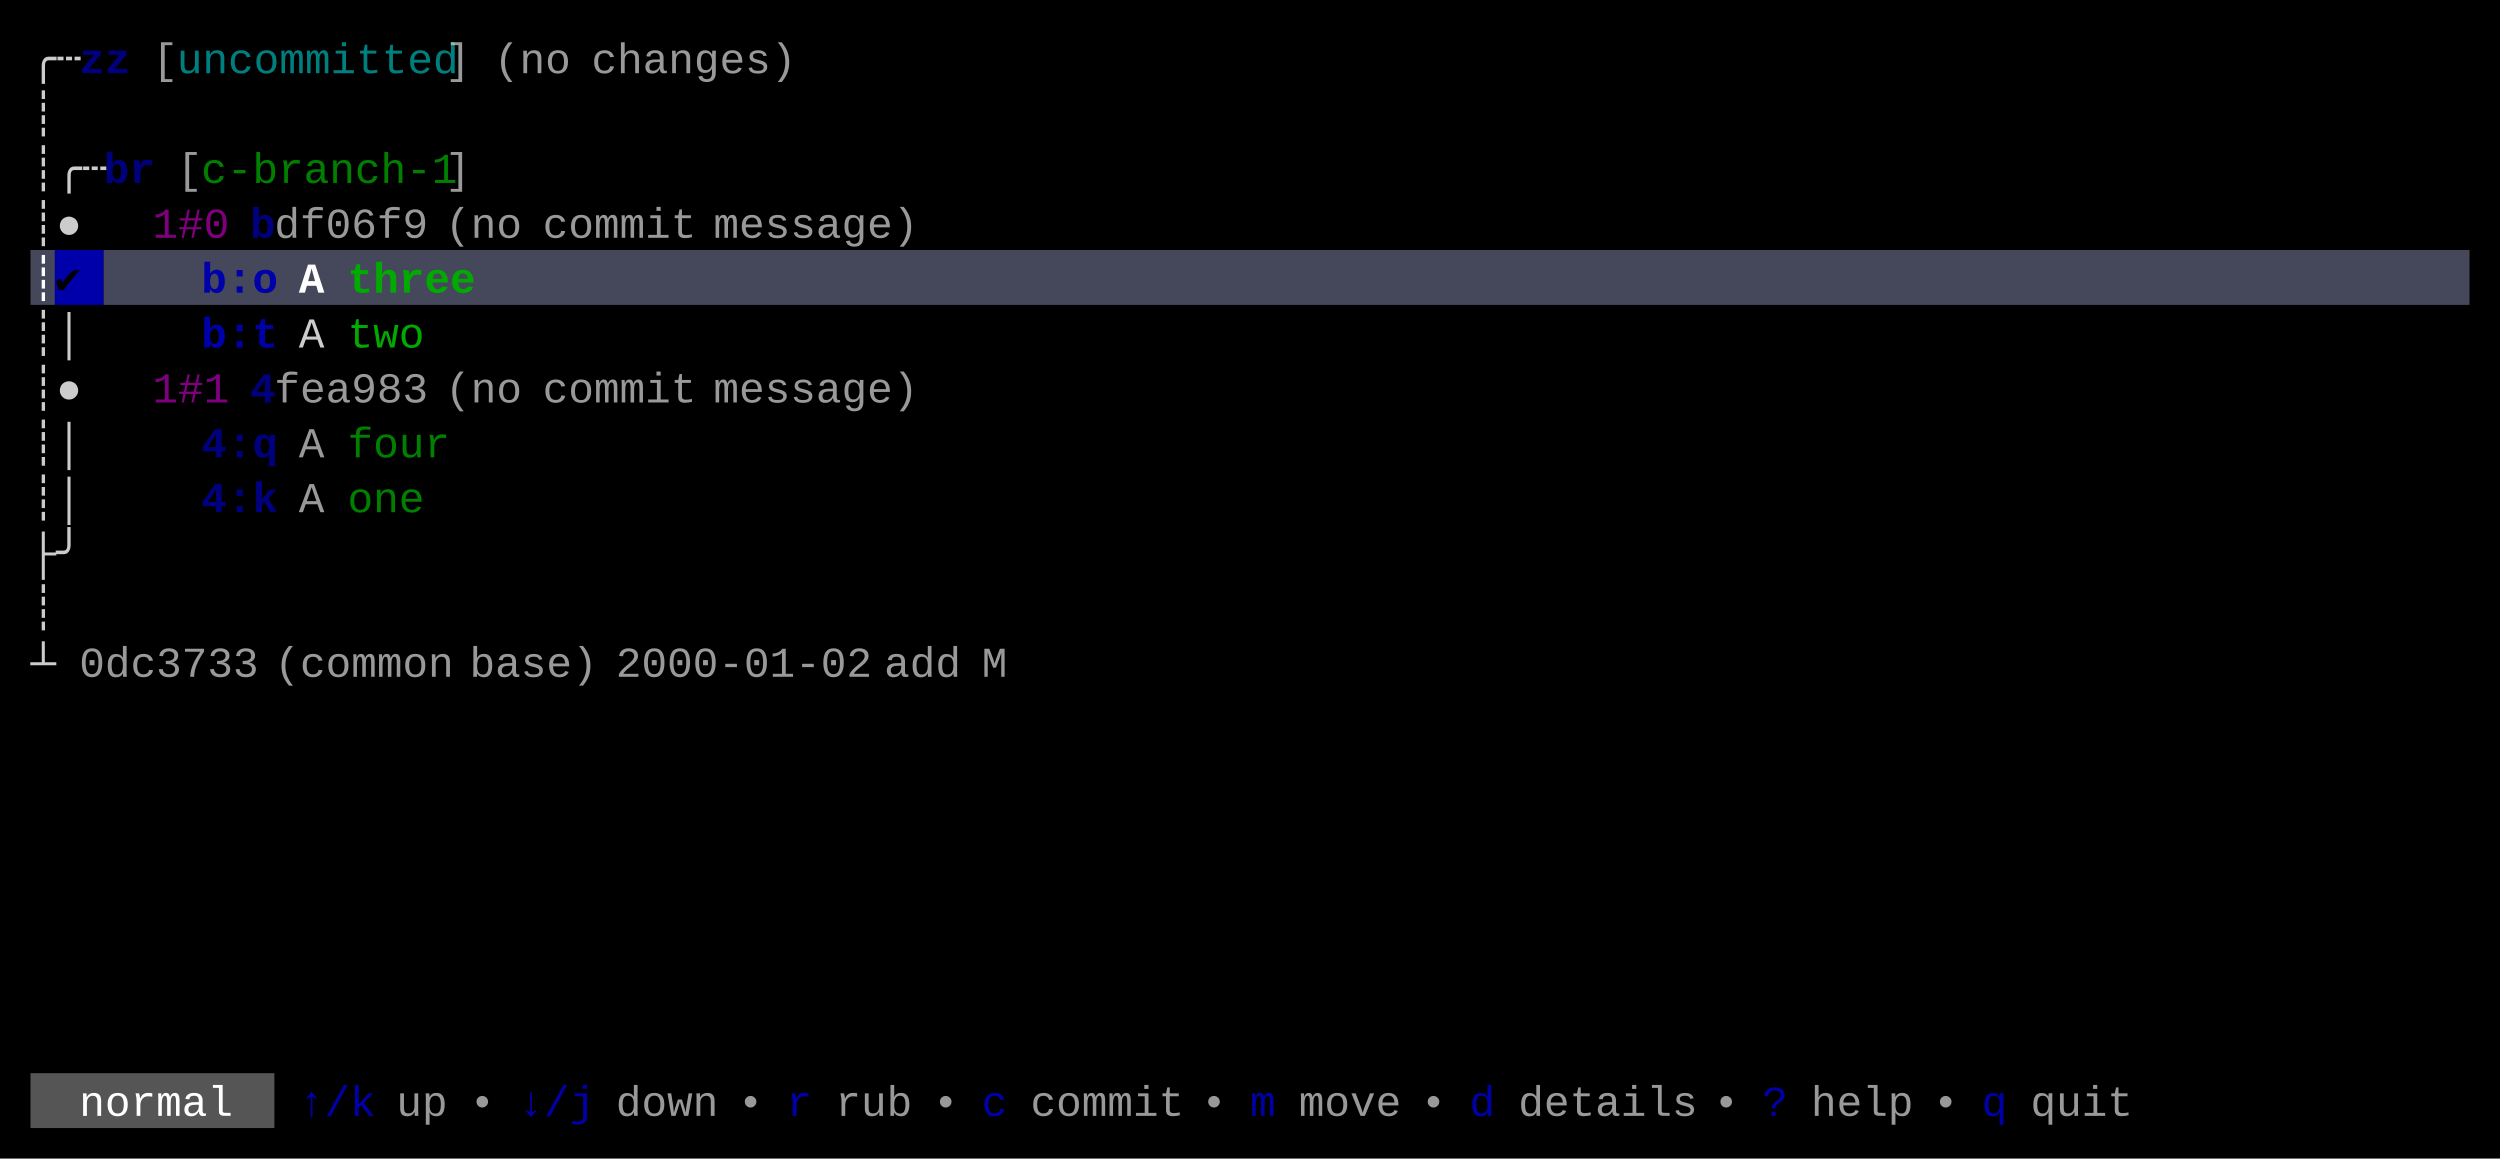
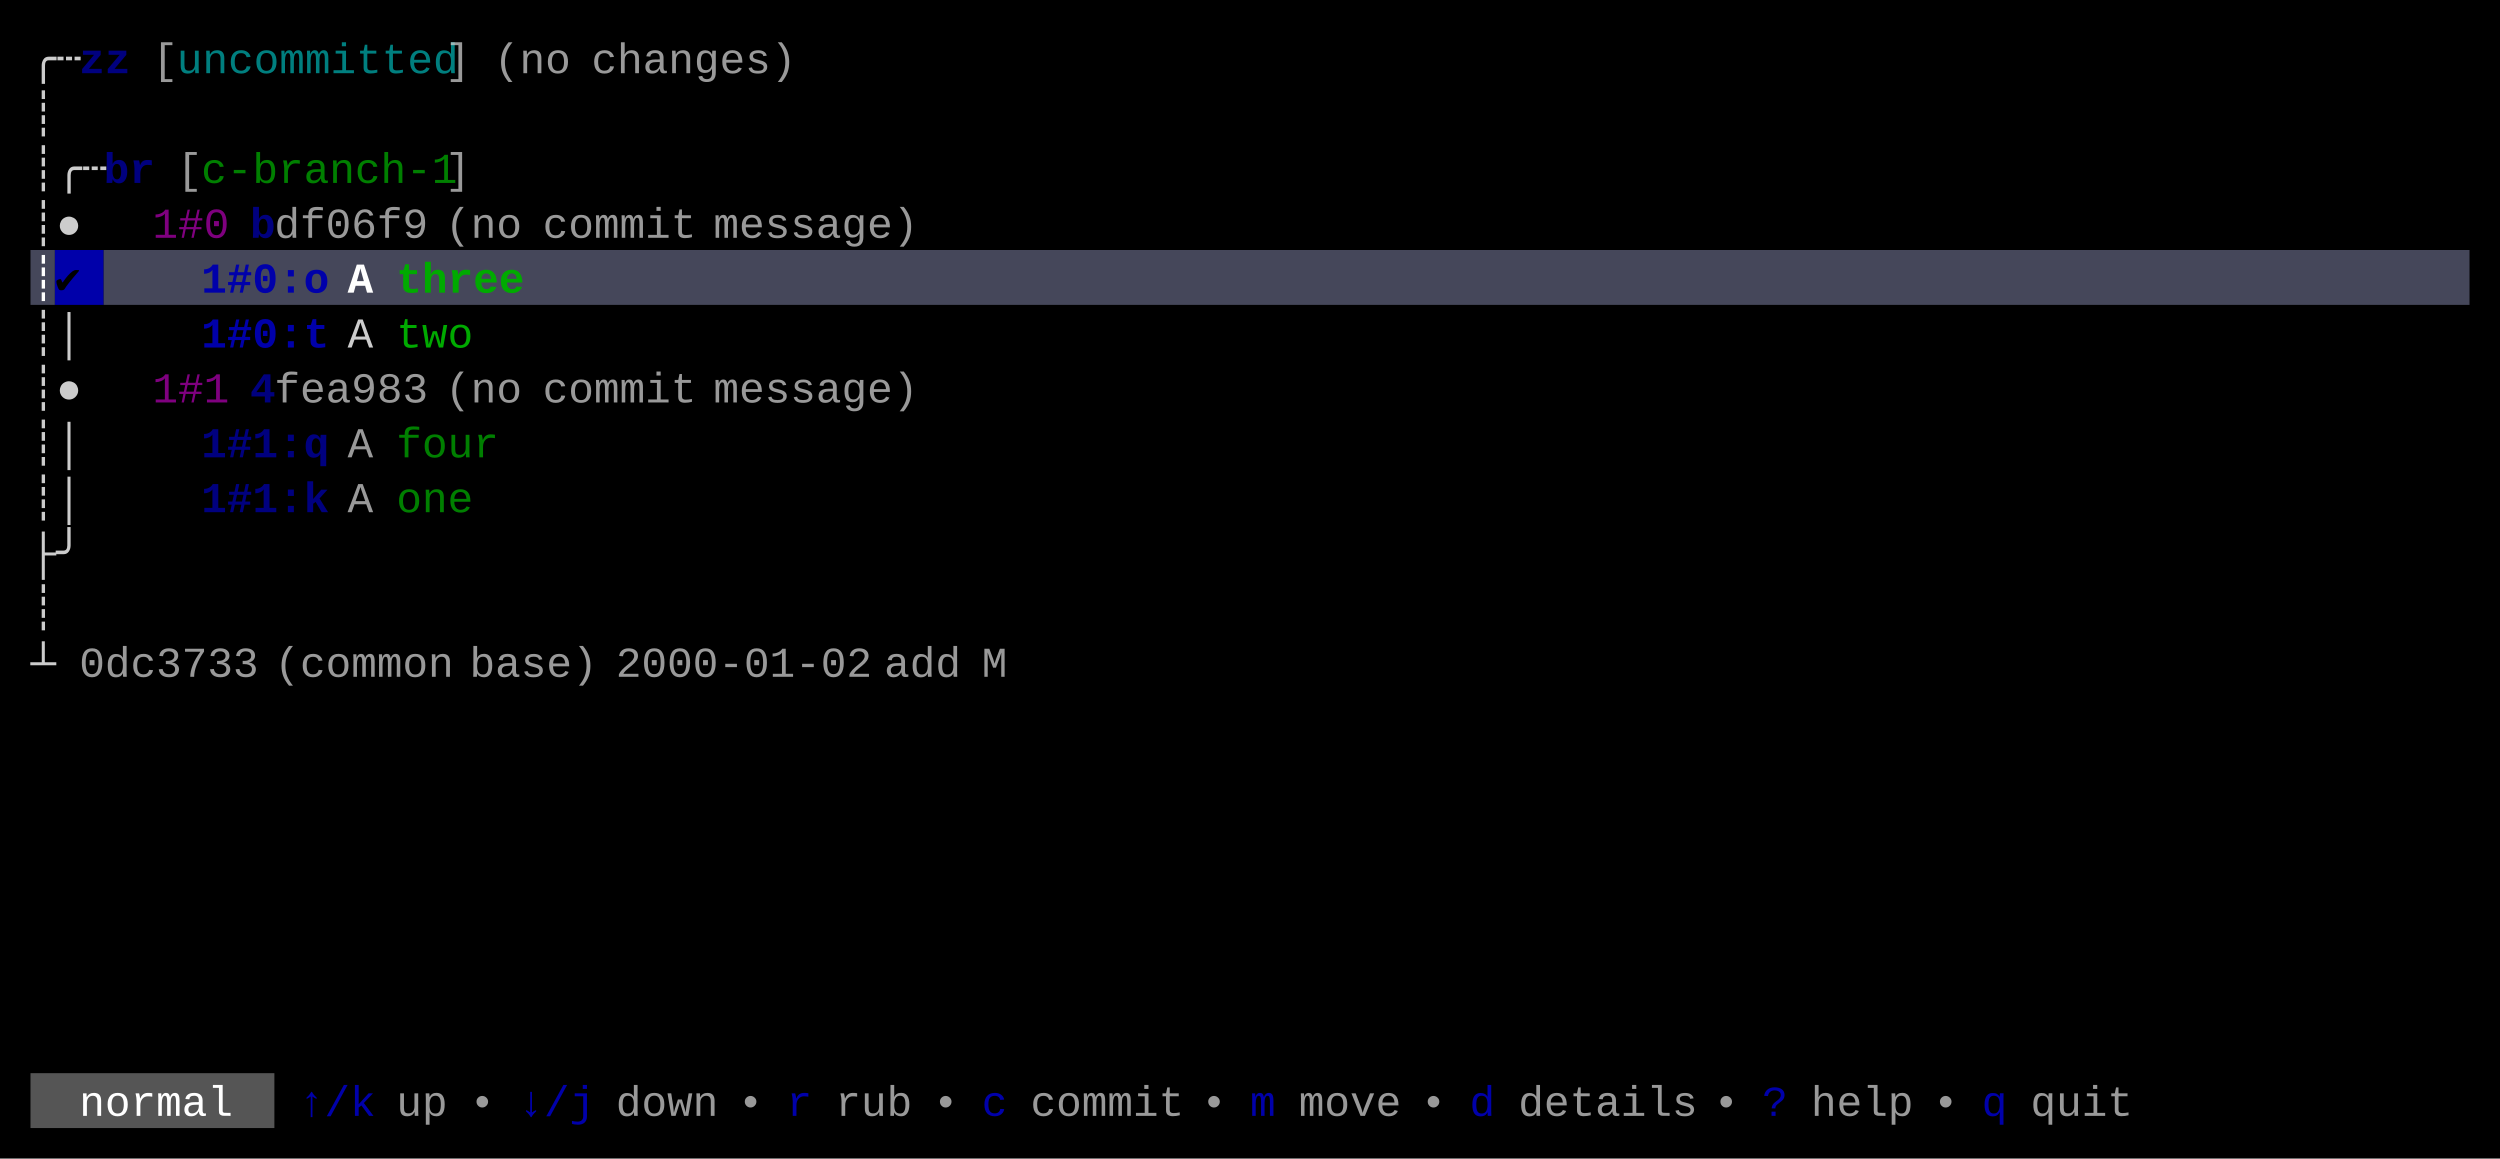
<svg xmlns="http://www.w3.org/2000/svg" width="820" height="380" viewBox="0 0 820 380">
  <rect x="0" y="0" width="820" height="380" fill="#000000" />
  <rect x="10" y="82" width="8" height="18" fill="#45475A" />
  <rect x="18" y="82" width="16" height="18" fill="#0000AA" />
  <rect x="34" y="82" width="776" height="18" fill="#45475A" />
  <rect x="10" y="352" width="80" height="18" fill="#555555" />
  <g font-family="Menlo, Monaco, 'Courier New', monospace" font-size="14" xml:space="preserve">
    <text x="10 18" y="24" style="fill:#CCCCCC;">╭┄</text>
    <text x="26 34" y="24" style="fill:#0000AA;font-weight:bold;opacity:0.75;">zz</text>
    <text x="50" y="24" style="fill:#CCCCCC;opacity:0.75;">[</text>
    <text x="58 66 74 82 90 98 106 114 122 130 138" y="24" style="fill:#00AAAA;opacity:0.75;">uncommitted</text>
    <text x="146" y="24" style="fill:#CCCCCC;opacity:0.75;">]</text>
    <text x="162 170 178" y="24" style="fill:#CCCCCC;opacity:0.75;">(no</text>
    <text x="194 202 210 218 226 234 242 250" y="24" style="fill:#CCCCCC;opacity:0.75;">changes)</text>
    <text x="10" y="42" style="fill:#CCCCCC;">┊</text>
    <text x="10 18 26" y="60" style="fill:#CCCCCC;">┊╭┄</text>
    <text x="34 42" y="60" style="fill:#0000AA;font-weight:bold;opacity:0.75;">br</text>
    <text x="58" y="60" style="fill:#CCCCCC;opacity:0.75;">[</text>
    <text x="66 74 82 90 98 106 114 122 130 138" y="60" style="fill:#00AA00;opacity:0.75;">c-branch-1</text>
    <text x="146" y="60" style="fill:#CCCCCC;opacity:0.75;">]</text>
    <text x="10 18" y="78" style="fill:#CCCCCC;">┊●</text>
    <text x="50 58 66" y="78" style="fill:#AA00AA;opacity:0.75;">1#0</text>
    <text x="82" y="78" style="fill:#0000AA;font-weight:bold;opacity:0.75;">b</text>
    <text x="90 98 106 114 122 130" y="78" style="fill:#CCCCCC;opacity:0.75;">df06f9</text>
    <text x="146 154 162" y="78" style="fill:#CCCCCC;opacity:0.75;">(no</text>
    <text x="178 186 194 202 210 218" y="78" style="fill:#CCCCCC;opacity:0.75;">commit</text>
    <text x="234 242 250 258 266 274 282 290" y="78" style="fill:#CCCCCC;opacity:0.75;">message)</text>
    <text x="10" y="96" style="fill:#FFFFFF;font-weight:bold;">┊</text>
    <text x="18" y="96" style="fill:#000000;font-weight:bold;">✔︎</text>
-     <text x="66 74 82" y="96" style="fill:#0000AA;font-weight:bold;">b:o</text>
-     <text x="98" y="96" style="fill:#FFFFFF;font-weight:bold;">A</text>
-     <text x="114 122 130 138 146" y="96" style="fill:#00AA00;font-weight:bold;">three</text>
+     <text x="66 74 82 90 98" y="96" style="fill:#0000AA;font-weight:bold;">1#0:o</text>
+     <text x="114" y="96" style="fill:#FFFFFF;font-weight:bold;">A</text>
+     <text x="130 138 146 154 162" y="96" style="fill:#00AA00;font-weight:bold;">three</text>
    <text x="10 18" y="114" style="fill:#CCCCCC;">┊│</text>
-     <text x="66 74 82" y="114" style="fill:#0000AA;font-weight:bold;">b:t</text>
-     <text x="98" y="114" style="fill:#CCCCCC;">A</text>
-     <text x="114 122 130" y="114" style="fill:#00AA00;">two</text>
+     <text x="66 74 82 90 98" y="114" style="fill:#0000AA;font-weight:bold;">1#0:t</text>
+     <text x="114" y="114" style="fill:#CCCCCC;">A</text>
+     <text x="130 138 146" y="114" style="fill:#00AA00;">two</text>
    <text x="10 18" y="132" style="fill:#CCCCCC;">┊●</text>
    <text x="50 58 66" y="132" style="fill:#AA00AA;opacity:0.75;">1#1</text>
    <text x="82" y="132" style="fill:#0000AA;font-weight:bold;opacity:0.75;">4</text>
    <text x="90 98 106 114 122 130" y="132" style="fill:#CCCCCC;opacity:0.75;">fea983</text>
    <text x="146 154 162" y="132" style="fill:#CCCCCC;opacity:0.75;">(no</text>
    <text x="178 186 194 202 210 218" y="132" style="fill:#CCCCCC;opacity:0.75;">commit</text>
    <text x="234 242 250 258 266 274 282 290" y="132" style="fill:#CCCCCC;opacity:0.75;">message)</text>
    <text x="10 18" y="150" style="fill:#CCCCCC;">┊│</text>
-     <text x="66 74 82" y="150" style="fill:#0000AA;font-weight:bold;opacity:0.75;">4:q</text>
-     <text x="98" y="150" style="fill:#CCCCCC;opacity:0.75;">A</text>
-     <text x="114 122 130 138" y="150" style="fill:#00AA00;opacity:0.75;">four</text>
+     <text x="66 74 82 90 98" y="150" style="fill:#0000AA;font-weight:bold;opacity:0.75;">1#1:q</text>
+     <text x="114" y="150" style="fill:#CCCCCC;opacity:0.75;">A</text>
+     <text x="130 138 146 154" y="150" style="fill:#00AA00;opacity:0.75;">four</text>
    <text x="10 18" y="168" style="fill:#CCCCCC;">┊│</text>
-     <text x="66 74 82" y="168" style="fill:#0000AA;font-weight:bold;opacity:0.75;">4:k</text>
-     <text x="98" y="168" style="fill:#CCCCCC;opacity:0.75;">A</text>
-     <text x="114 122 130" y="168" style="fill:#00AA00;opacity:0.75;">one</text>
+     <text x="66 74 82 90 98" y="168" style="fill:#0000AA;font-weight:bold;opacity:0.75;">1#1:k</text>
+     <text x="114" y="168" style="fill:#CCCCCC;opacity:0.75;">A</text>
+     <text x="130 138 146" y="168" style="fill:#00AA00;opacity:0.75;">one</text>
    <text x="10 18" y="186" style="fill:#CCCCCC;">├╯</text>
    <text x="10" y="204" style="fill:#CCCCCC;">┊</text>
    <text x="10" y="222" style="fill:#CCCCCC;">┴</text>
    <text x="26 34 42 50 58 66 74" y="222" style="fill:#CCCCCC;opacity:0.75;">0dc3733</text>
    <text x="90 98 106 114 122 130 138" y="222" style="fill:#CCCCCC;opacity:0.75;">(common</text>
    <text x="154 162 170 178 186" y="222" style="fill:#CCCCCC;opacity:0.75;">base)</text>
    <text x="202 210 218 226 234 242 250 258 266 274" y="222" style="fill:#CCCCCC;opacity:0.75;">2000-01-02</text>
    <text x="290 298 306" y="222" style="fill:#CCCCCC;opacity:0.75;">add</text>
    <text x="322" y="222" style="fill:#CCCCCC;opacity:0.75;">M</text>
    <text x="26 34 42 50 58 66" y="366" style="fill:#FFFFFF;">normal</text>
    <text x="98 106 114" y="366" style="fill:#0000AA;">↑/k</text>
    <text x="130 138" y="366" style="fill:#CCCCCC;opacity:0.75;">up</text>
    <text x="154" y="366" style="fill:#CCCCCC;opacity:0.75;">•</text>
    <text x="170 178 186" y="366" style="fill:#0000AA;">↓/j</text>
    <text x="202 210 218 226" y="366" style="fill:#CCCCCC;opacity:0.75;">down</text>
    <text x="242" y="366" style="fill:#CCCCCC;opacity:0.75;">•</text>
    <text x="258" y="366" style="fill:#0000AA;">r</text>
    <text x="274 282 290" y="366" style="fill:#CCCCCC;opacity:0.75;">rub</text>
    <text x="306" y="366" style="fill:#CCCCCC;opacity:0.75;">•</text>
    <text x="322" y="366" style="fill:#0000AA;">c</text>
    <text x="338 346 354 362 370 378" y="366" style="fill:#CCCCCC;opacity:0.75;">commit</text>
    <text x="394" y="366" style="fill:#CCCCCC;opacity:0.75;">•</text>
    <text x="410" y="366" style="fill:#0000AA;">m</text>
    <text x="426 434 442 450" y="366" style="fill:#CCCCCC;opacity:0.75;">move</text>
    <text x="466" y="366" style="fill:#CCCCCC;opacity:0.75;">•</text>
    <text x="482" y="366" style="fill:#0000AA;">d</text>
    <text x="498 506 514 522 530 538 546" y="366" style="fill:#CCCCCC;opacity:0.75;">details</text>
    <text x="562" y="366" style="fill:#CCCCCC;opacity:0.75;">•</text>
    <text x="578" y="366" style="fill:#0000AA;">?</text>
    <text x="594 602 610 618" y="366" style="fill:#CCCCCC;opacity:0.75;">help</text>
    <text x="634" y="366" style="fill:#CCCCCC;opacity:0.75;">•</text>
    <text x="650" y="366" style="fill:#0000AA;">q</text>
    <text x="666 674 682 690" y="366" style="fill:#CCCCCC;opacity:0.75;">quit</text>
  </g>
</svg>
